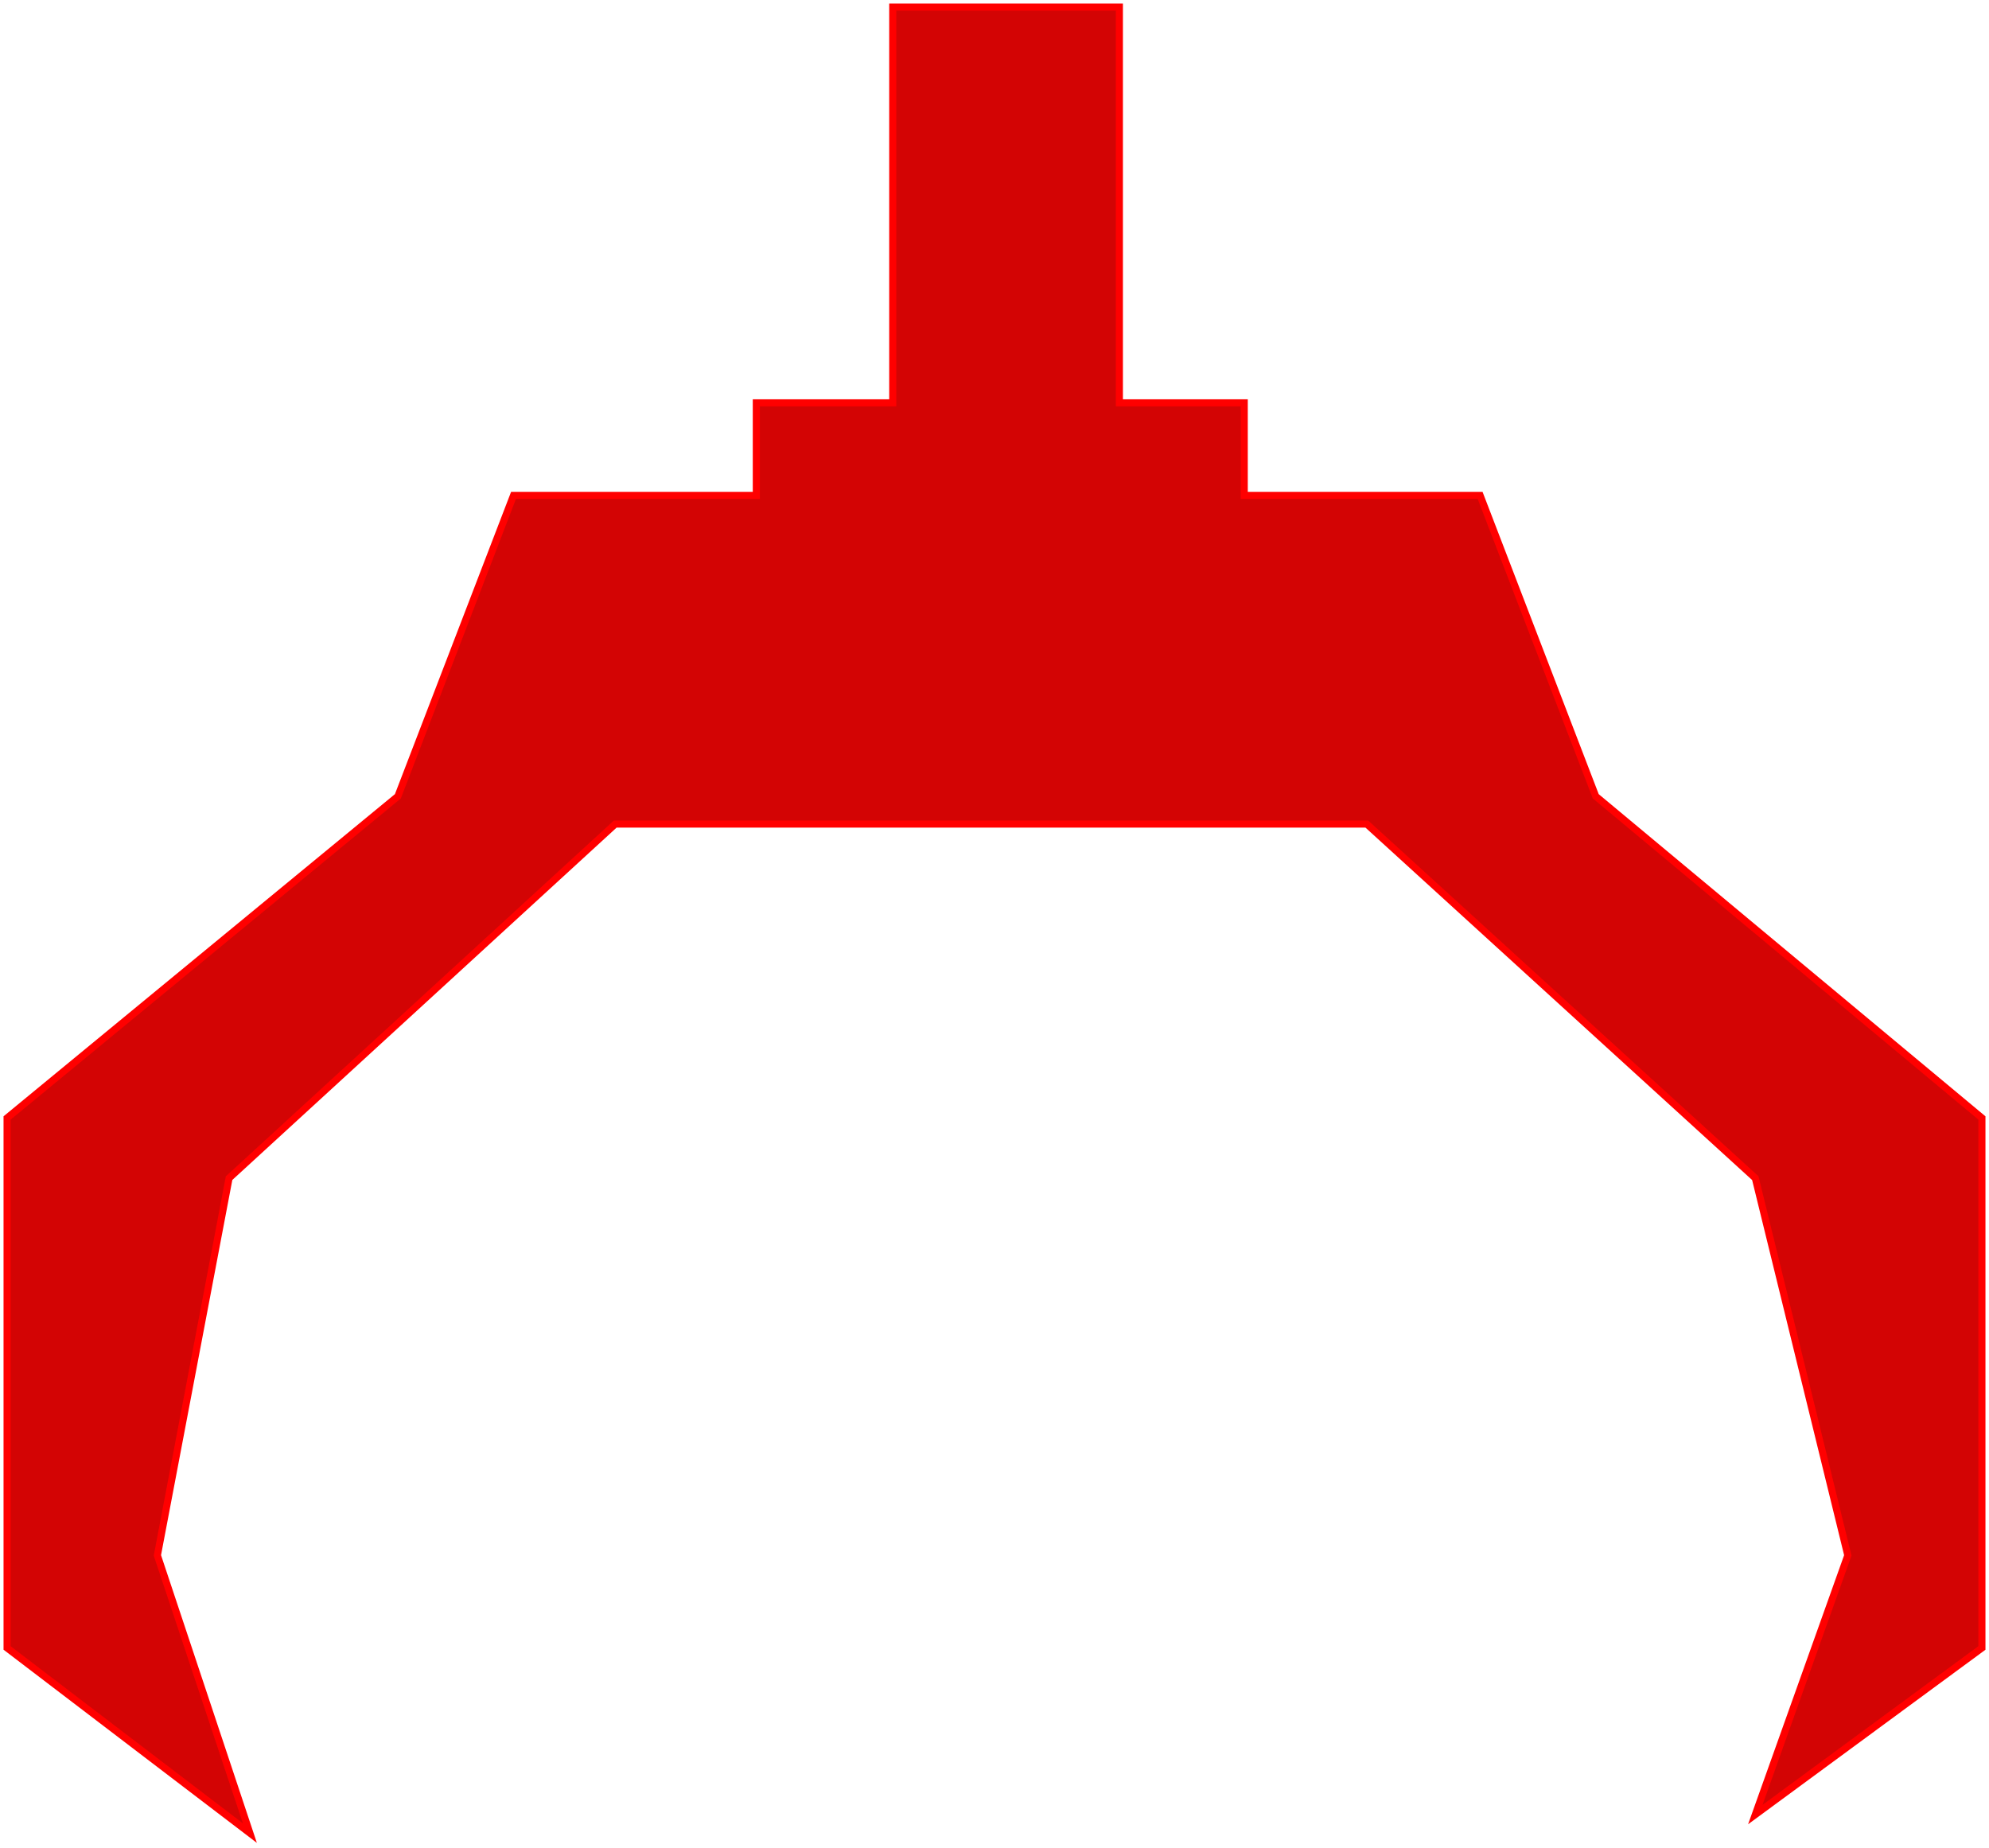
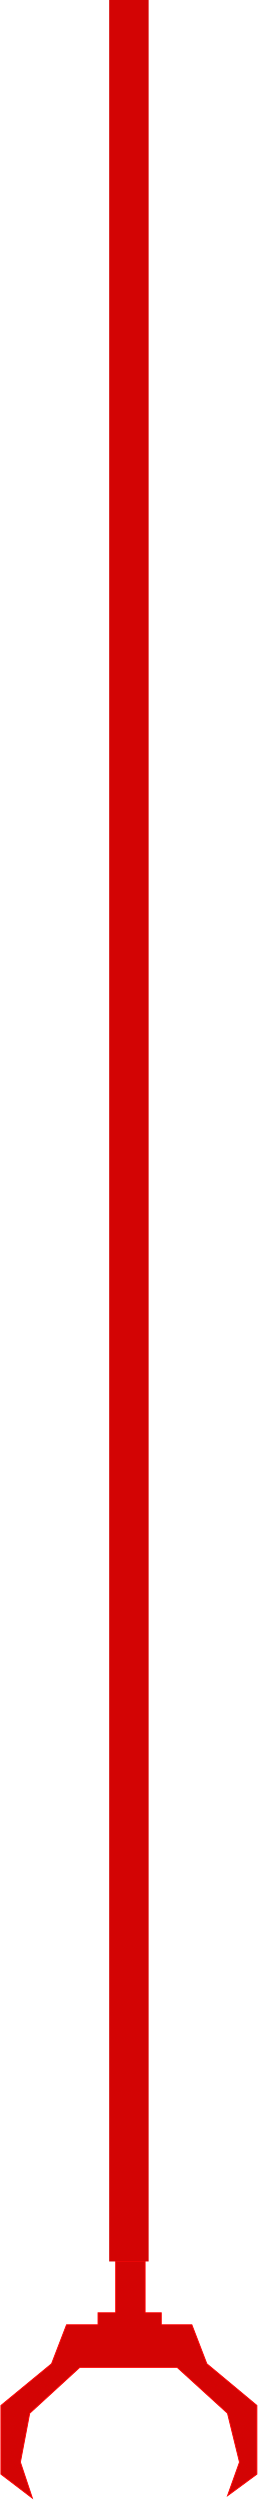
- <svg xmlns="http://www.w3.org/2000/svg" width="281" height="261" viewBox="0 0 281 261" fill="none">
-   <path d="M126.125 56.916V4.924V1H158.142V56.916H175.783V69.996H209.107L225.441 112.506L280 157.958V232.84L247.984 256.384L261.052 219.76L247.984 166.46L193.098 116.43H86.921L32.363 166.46L22.235 219.76L35.303 259L1 232.84V157.958L56.212 112.506L72.547 69.996H106.85V56.916H126.125Z" fill="#D30404" stroke="#FF0000" />
+ <svg xmlns="http://www.w3.org/2000/svg" width="281" height="2725" viewBox="0 0 281 2725" fill="none">
+   <path d="M126.125 2520.92V2468.92V2465H158.142V2520.92H175.783V2534H209.107L225.441 2576.51L280 2621.96V2696.84L247.984 2720.38L261.052 2683.76L247.984 2630.46L193.098 2580.43H86.921L32.363 2630.46L22.235 2683.76L35.303 2723L1 2696.84V2621.96L56.212 2576.51L72.547 2534H106.85V2520.92H126.125Z" fill="#D30404" stroke="#FF0000" />
+   <rect x="119" width="43" height="2465" fill="#D30404" />
</svg>
